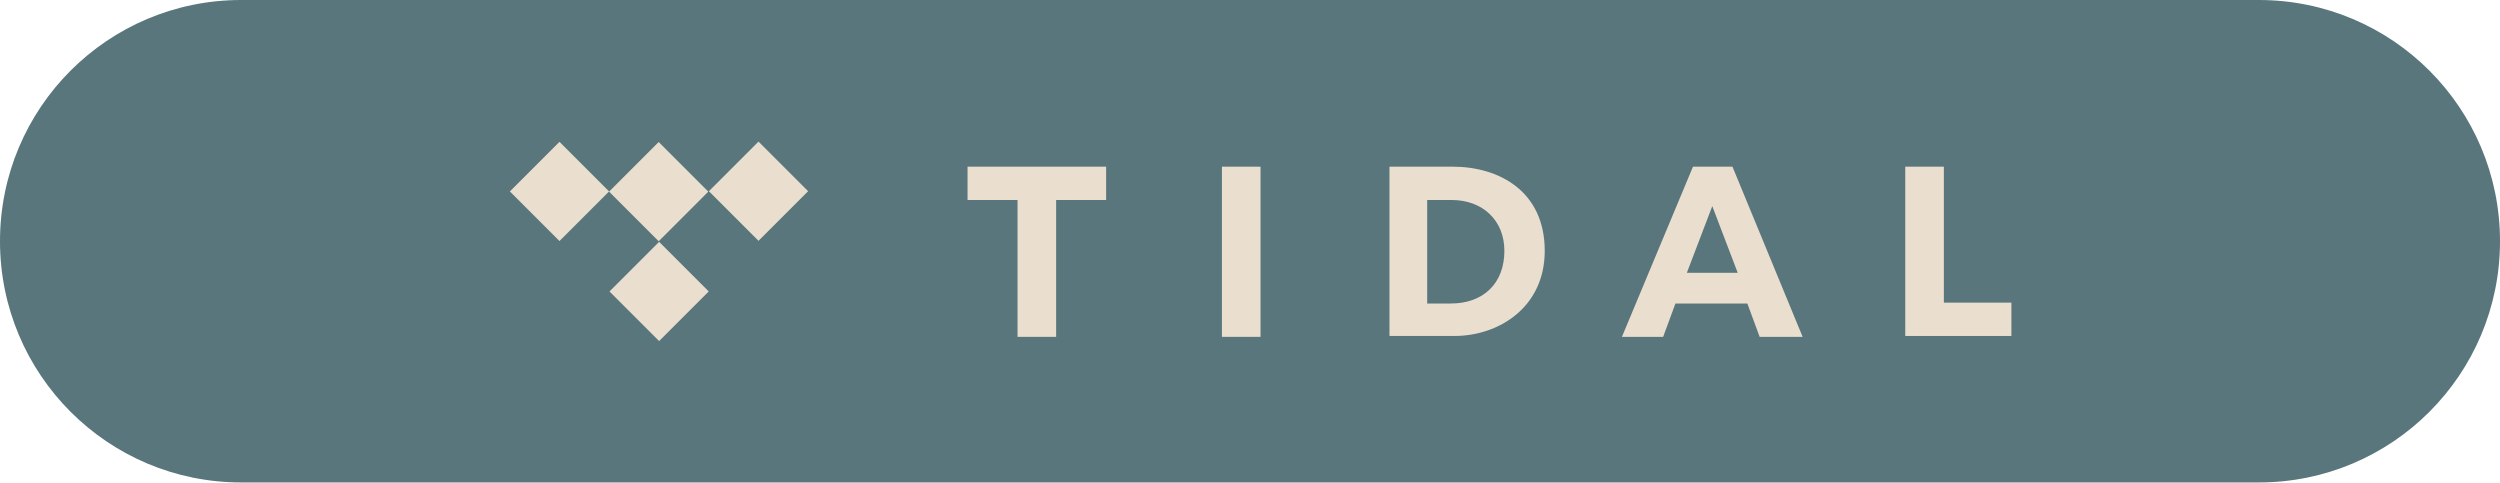
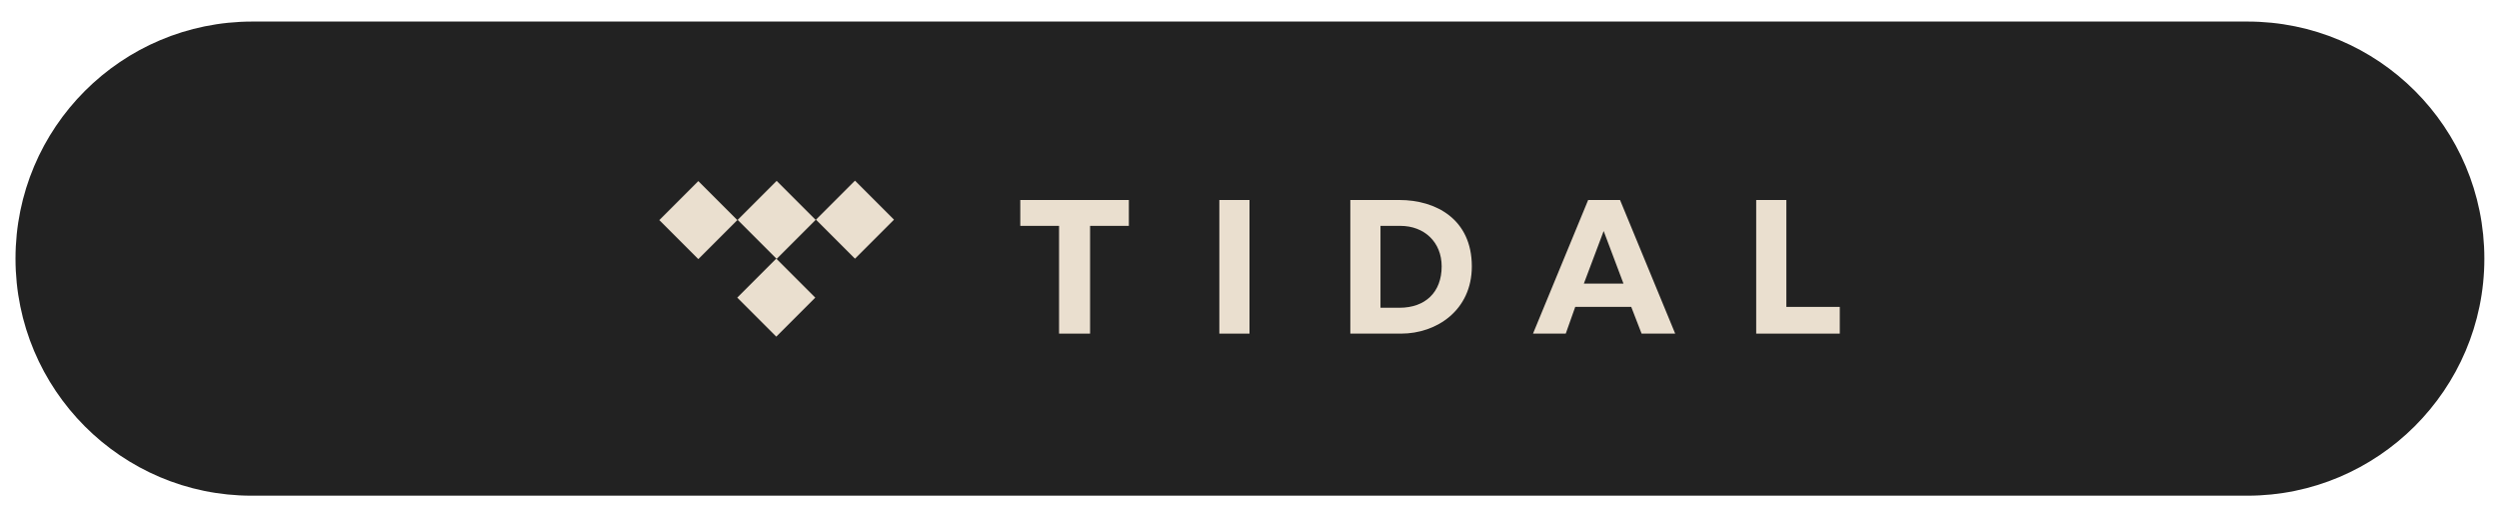
- <svg xmlns="http://www.w3.org/2000/svg" version="1.1" id="Layer_1" x="0px" y="0px" viewBox="0 0 285 55" style="enable-background:new 0 0 285 55;" xml:space="preserve">
+ <svg xmlns="http://www.w3.org/2000/svg" version="1.1" id="Layer_1" x="0px" y="0px" viewBox="0 0 290 60" style="enable-background:new 0 0 290 60;" xml:space="preserve">
  <style type="text/css">
- 	.st0{fill:#58767C;}
+ 	.st0{fill:#222222;}
	.st1{fill:#EADFCF;}
</style>
-   <path class="st0" d="M257.5,55h-230C12.3,55,0,42.7,0,27.5v0C0,12.3,12.3,0,27.5,0l230,0C272.7,0,285,12.3,285,27.5v0  C285,42.7,272.7,55,257.5,55z" />
  <g>
+     <path class="st0" d="M260.8,57.5H29.2C14.1,57.5,1.8,45.2,1.8,30v0c0-15.2,12.3-27.5,27.5-27.5h231.5c15.2,0,27.5,12.3,27.5,27.5v0   C288.3,45.2,275.9,57.5,260.8,57.5z" />
    <g>
      <g>
-         <path class="st1" d="M120.4,38.4H116V22.8h-5.7V19h15.8v3.8h-5.7V38.4z" />
-         <path class="st1" d="M143.7,38.4h-4.4V19h4.4V38.4z" />
-         <path class="st1" d="M221.7,34.5h7.6v3.8h-12.1V19h4.4V34.5z" />
+         <g>
+           <path class="st1" d="M126.4,38.7h-3.5V26.2h-4.5v-3h12.6v3h-4.5V38.7z" />
+           <path class="st1" d="M145,38.7h-3.5V23.2h3.5V38.7z" />
+           <path class="st1" d="M207.4,35.6h6.1v3.1h-9.7V23.2h3.5V35.6z" />
+         </g>
+         <path class="st1" d="M156.7,23.2h5.7c4.2,0,8.4,2.2,8.4,7.7c0,5.1-4.1,7.8-8.2,7.8l-5.9,0V23.2z M160.2,35.7h2.2     c3,0,4.9-1.8,4.9-4.8c0-2.8-2-4.7-4.8-4.7h-2.3V35.7z" />
+         <path class="st1" d="M190.5,38.7h3.9L188,23.2h-3.7l-6.4,15.5h3.8l1.1-3.1h6.5L190.5,38.7z M183.8,32.9l2.3-6.1l2.3,6.1H183.8z" />
      </g>
-       <path class="st1" d="M158.4,19h7.2c5.3,0,10.5,2.8,10.5,9.6c0,6.4-5.2,9.7-10.3,9.7l-7.4,0V19z M162.7,34.6h2.7    c3.7,0,6.1-2.3,6.1-6c0-3.5-2.5-5.8-6-5.8h-2.8V34.6z" />
-       <path class="st1" d="M200.6,38.4h4.9l-8-19.4H193l-8.1,19.4h4.7l1.4-3.8h8.2L200.6,38.4z M192.3,31.1l2.9-7.6l2.9,7.6H192.3z" />
-     </g>
-     <g>
-       <rect x="71.1" y="17.8" transform="matrix(0.7071 -0.7071 0.7071 0.7071 6.5721 59.5344)" class="st1" width="8" height="8" />
-       <rect x="71.1" y="29.2" transform="matrix(0.7071 -0.7071 0.7071 0.7071 -1.4395 62.8531)" class="st1" width="8" height="8" />
-       <rect x="59.8" y="17.8" transform="matrix(0.7071 -0.7071 0.7071 0.7071 3.2527 51.5221)" class="st1" width="8" height="8" />
-       <rect x="82.5" y="17.8" transform="matrix(0.7071 -0.7071 0.7071 0.7071 9.8909 67.5467)" class="st1" width="8" height="8" />
+       <g>
+         <rect x="86.9" y="22.3" transform="matrix(0.7071 -0.7071 0.7071 0.7071 8.3881 71.1847)" class="st1" width="6.4" height="6.4" />
+         <rect x="86.9" y="31.3" transform="matrix(0.7071 -0.7071 0.7071 0.7071 1.9788 73.8396)" class="st1" width="6.4" height="6.4" />
+         <rect x="77.8" y="22.3" transform="matrix(0.7071 -0.7071 0.7071 0.7071 5.7322 64.7743)" class="st1" width="6.4" height="6.4" />
+         <rect x="96" y="22.3" transform="matrix(0.7071 -0.7071 0.7071 0.7071 11.0434 77.595)" class="st1" width="6.4" height="6.4" />
+       </g>
    </g>
  </g>
</svg>
